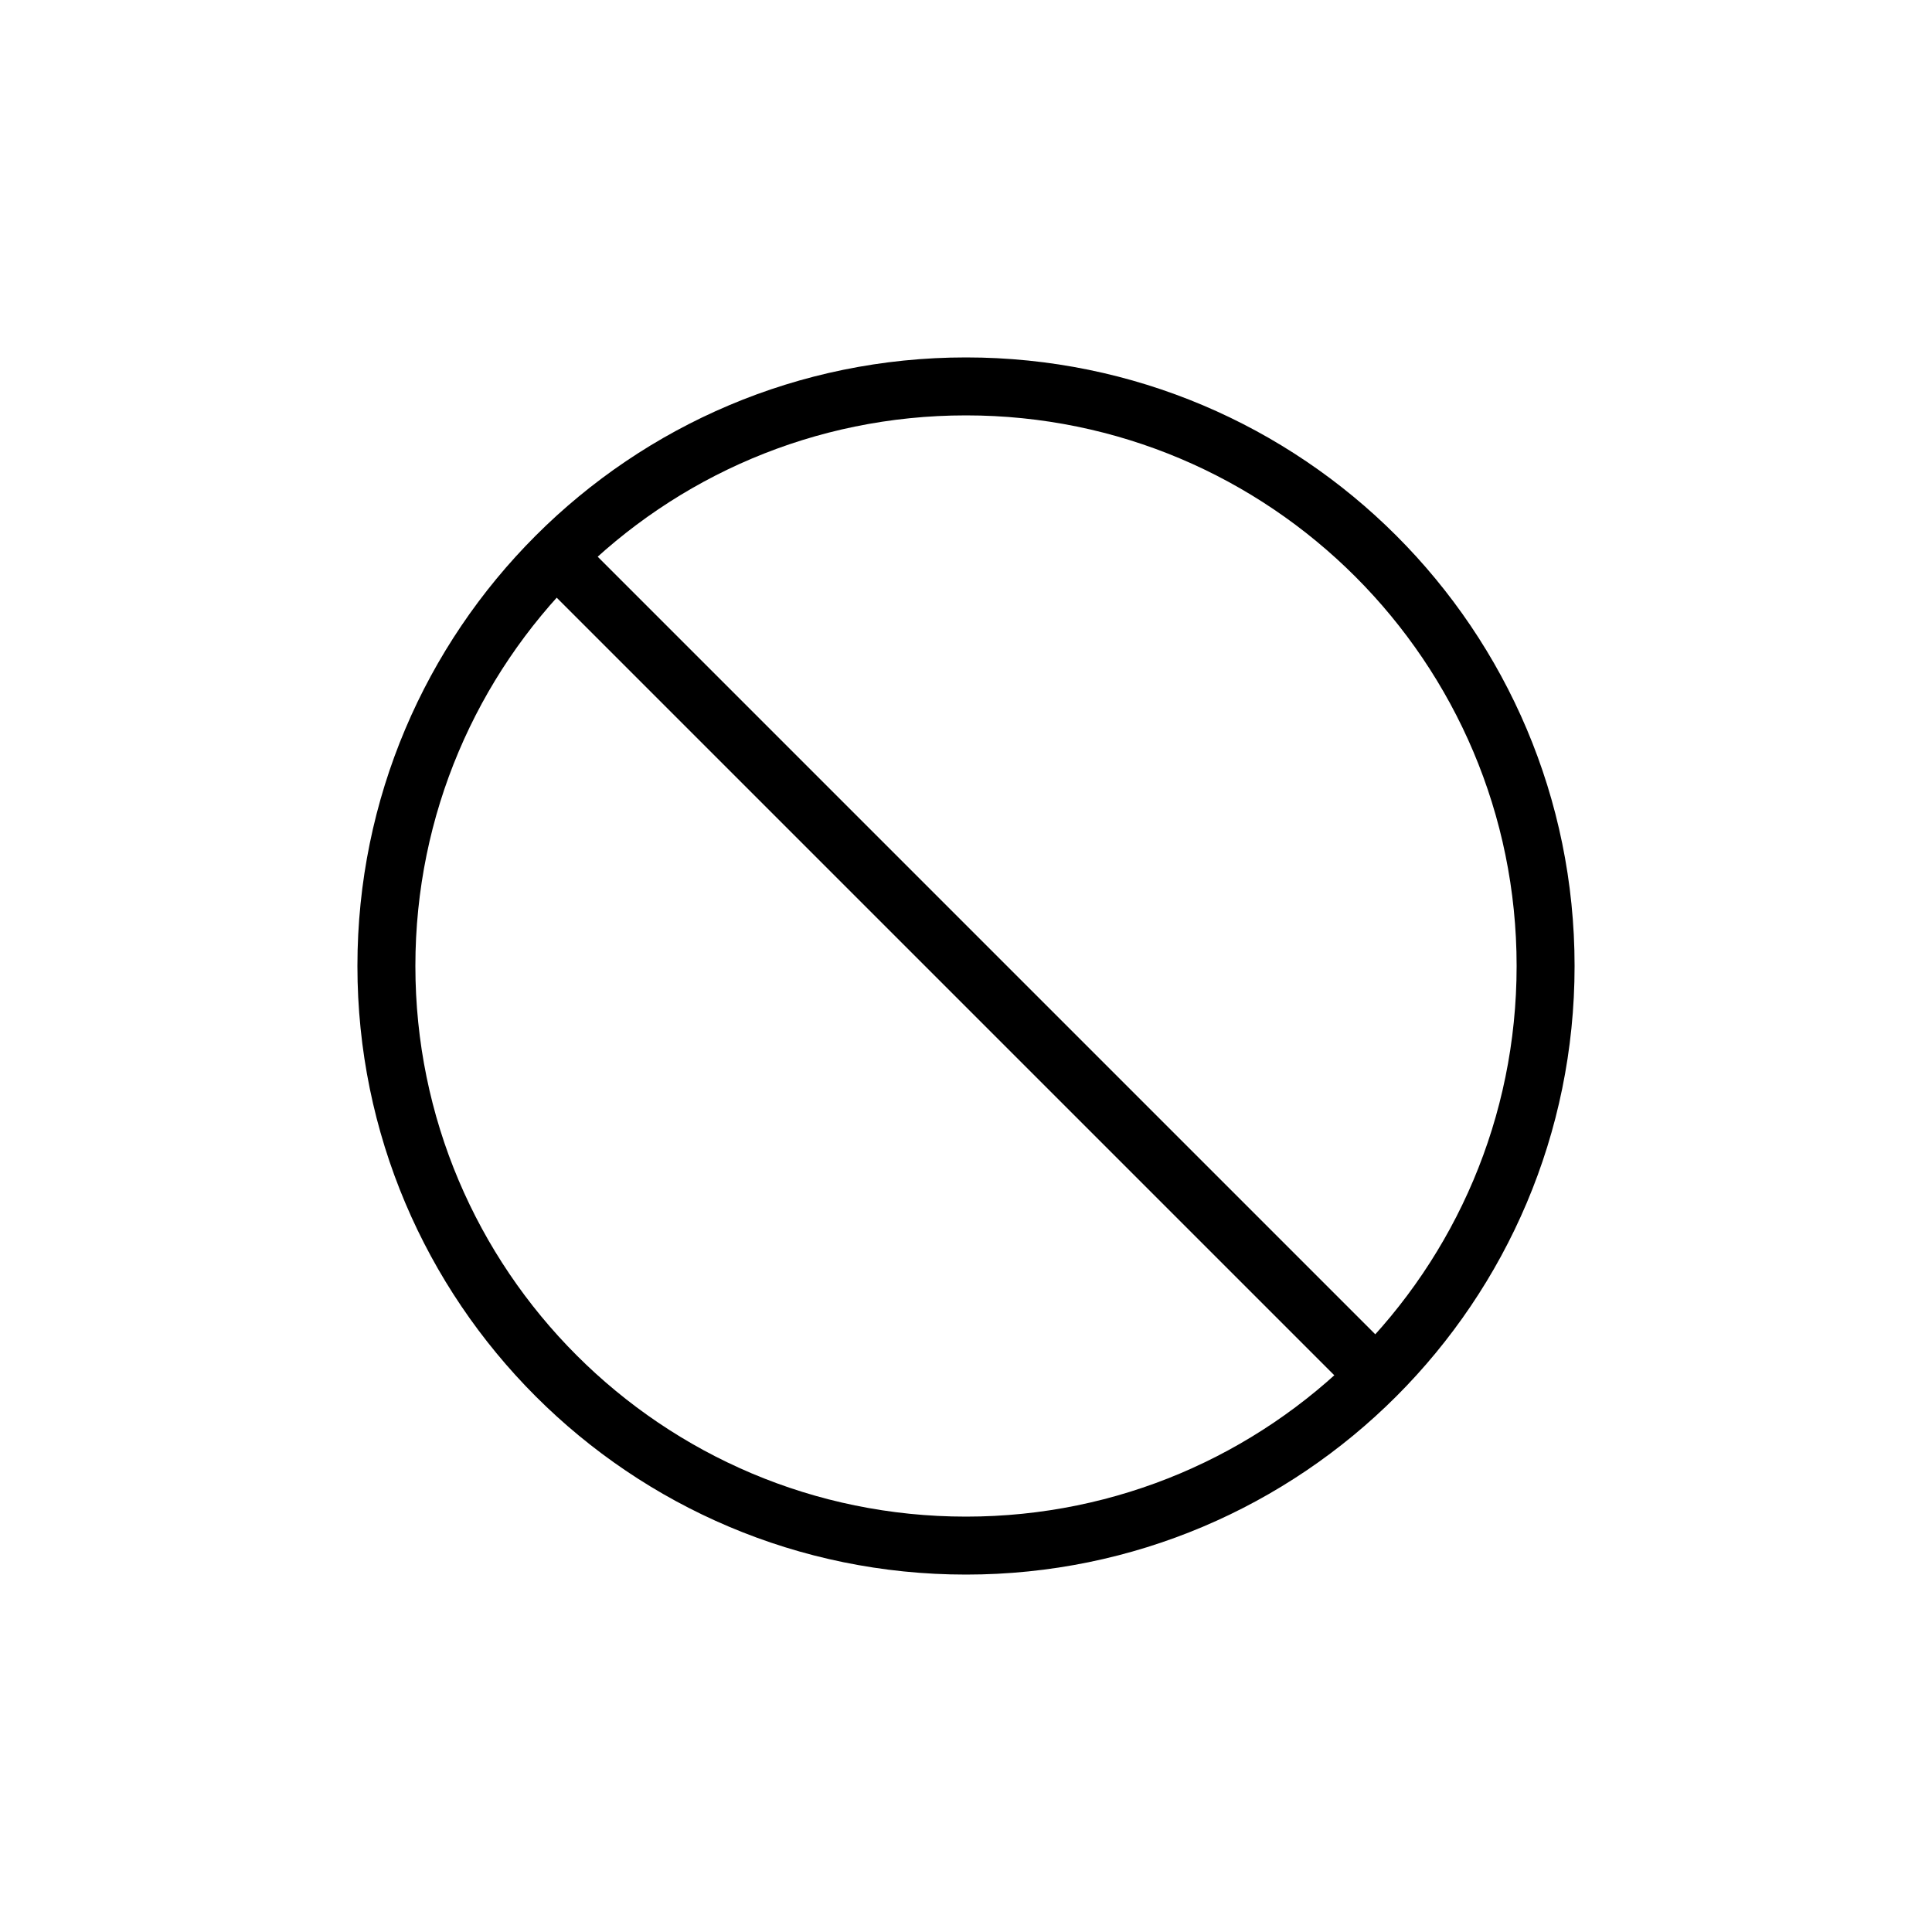
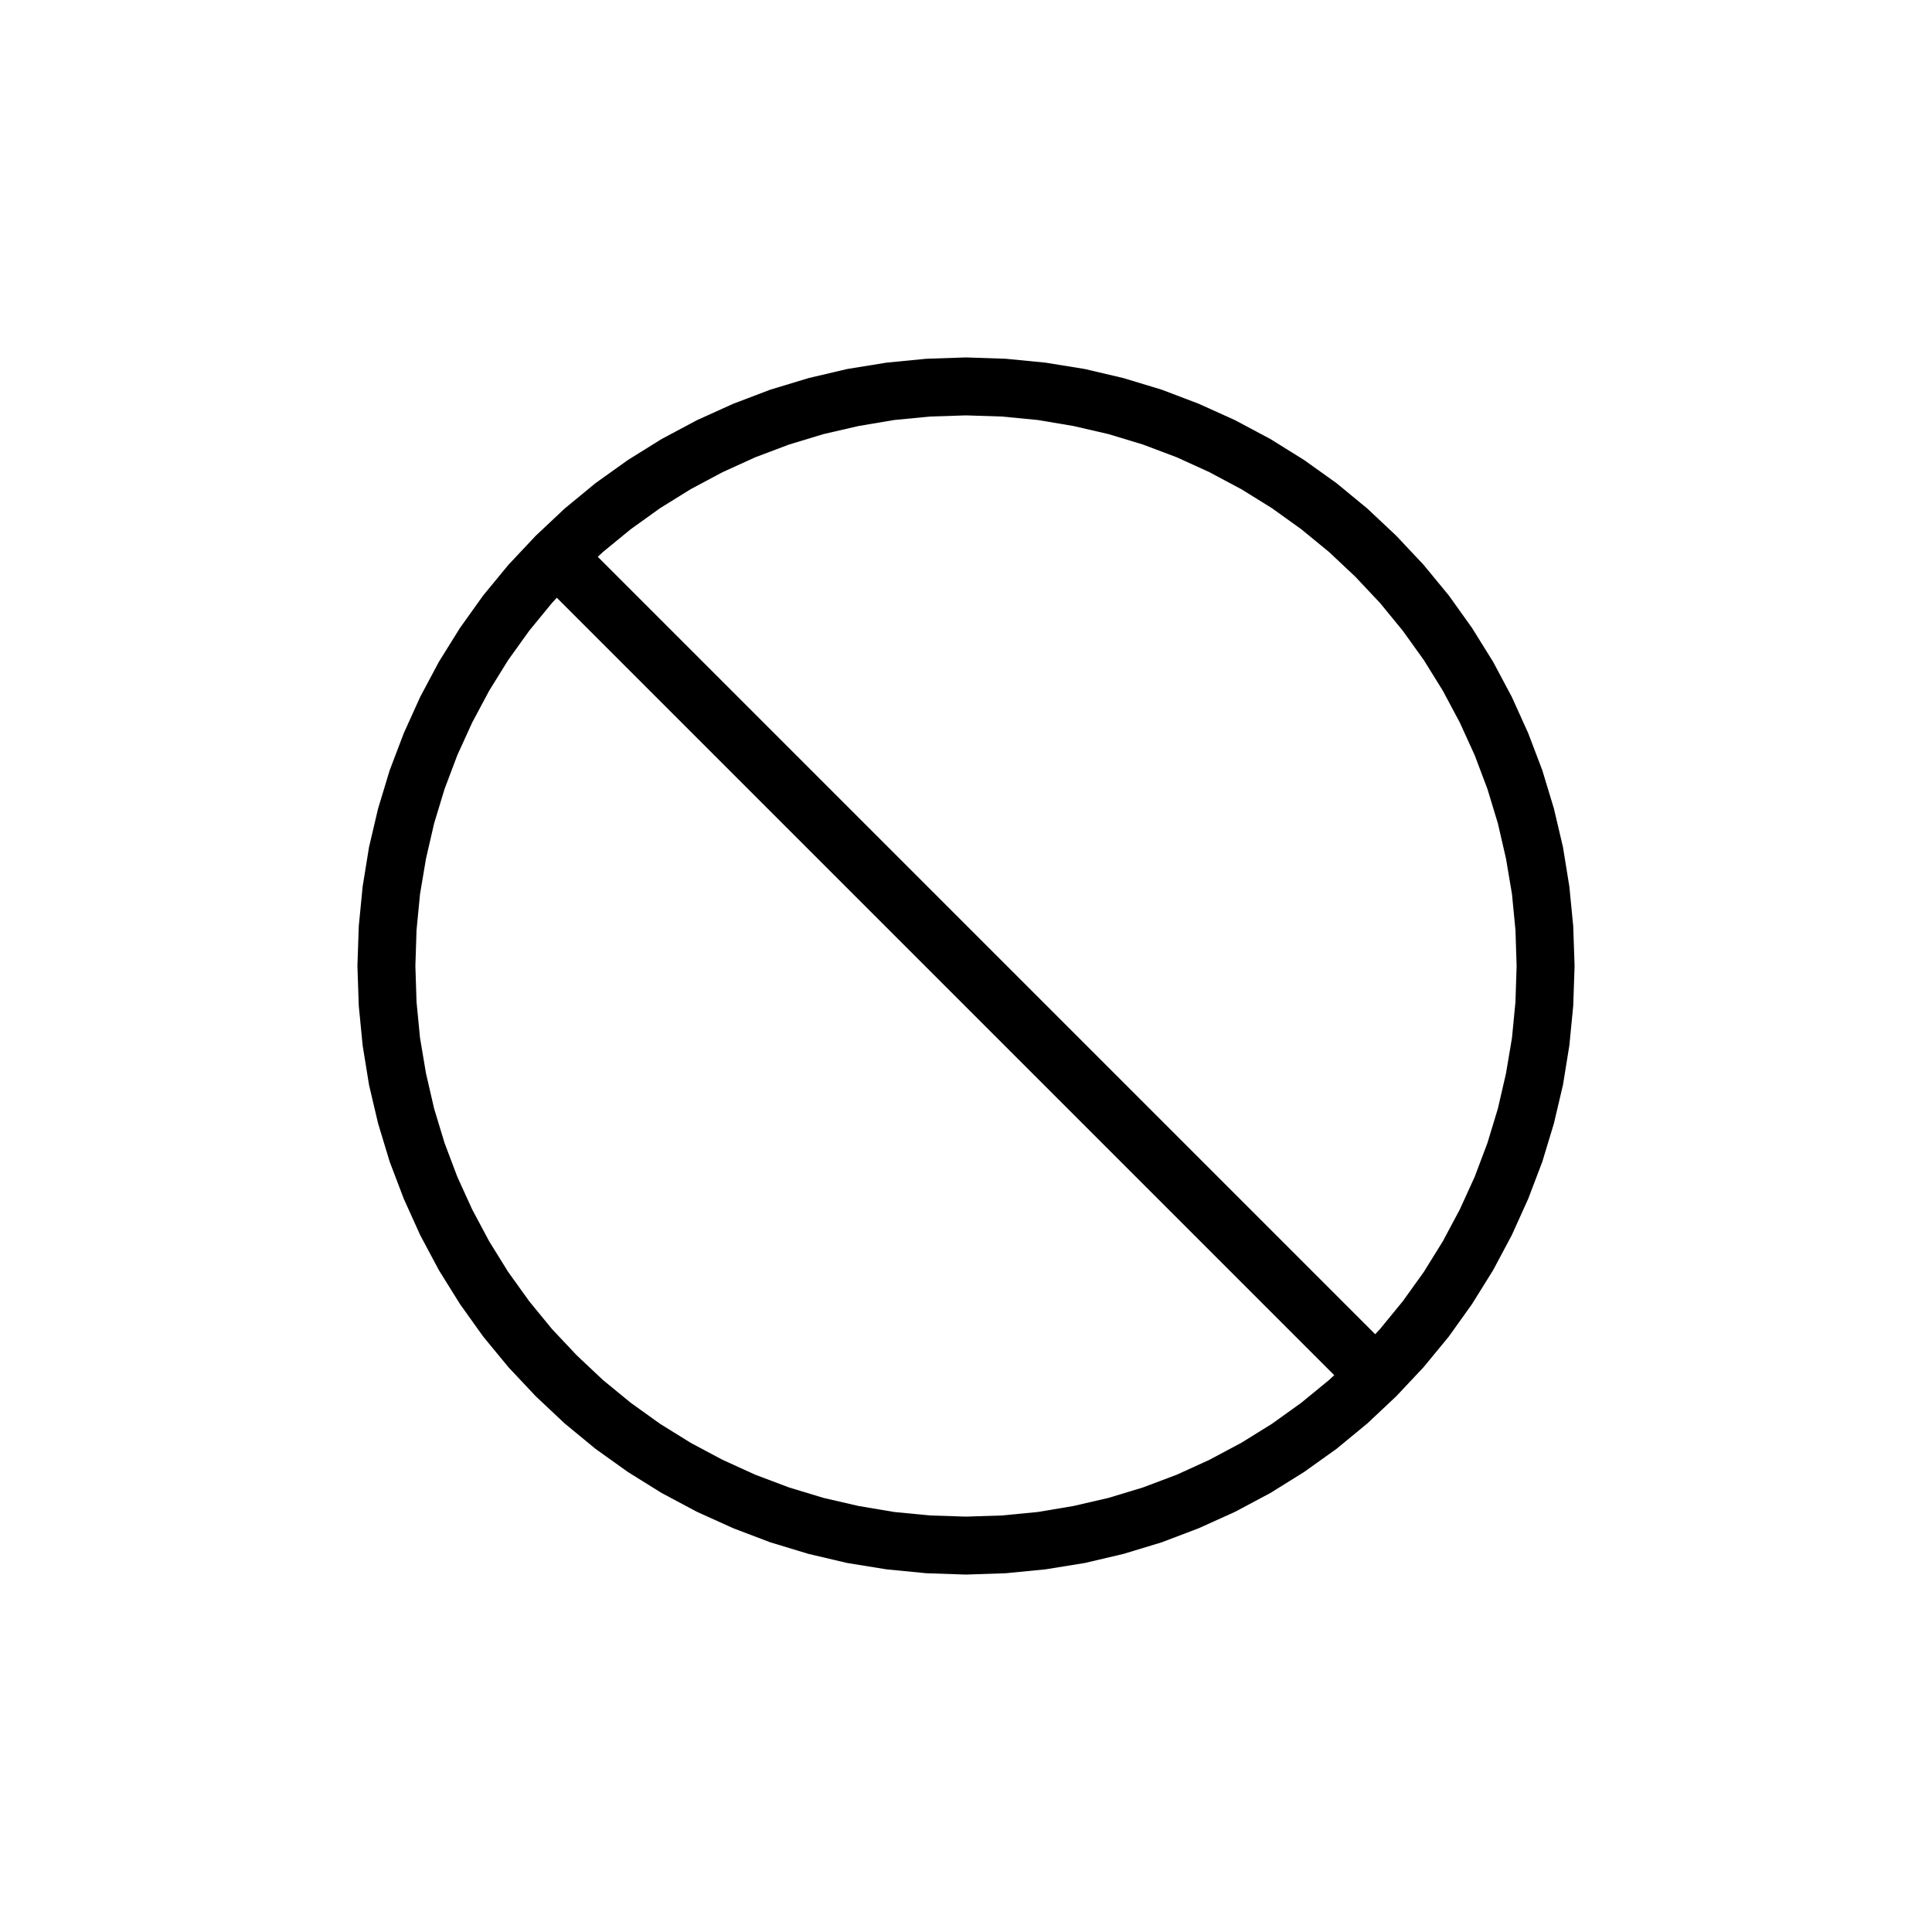
<svg xmlns="http://www.w3.org/2000/svg" viewBox="0 0 100 100" width="100" height="100" role="img" aria-label="금지 NO ENTRY">
-   <g fill="none" stroke="currentColor" stroke-width="3" stroke-linecap="square" stroke-linejoin="miter">
-     <circle cx="50" cy="50" r="30" />
-     <path d="M29,29 L71,71" />
-   </g>
+   <path fill="currentColor" fill-rule="evenodd" d="M81.43 47.94 L81.23 45.89 L80.90 43.85 L80.43 41.85 L79.83 39.87 L79.10 37.95 L78.25 36.07 L77.28 34.25 L76.19 32.50 L74.99 30.82 L73.68 29.23 L72.27 27.73 L70.77 26.32 L69.18 25.01 L67.50 23.81 L65.75 22.72 L63.93 21.75 L62.05 20.90 L60.13 20.17 L58.15 19.57 L56.15 19.10 L54.11 18.77 L52.06 18.57 L50.00 18.50 L47.94 18.57 L45.89 18.77 L43.85 19.10 L41.85 19.57 L39.87 20.17 L37.95 20.90 L36.07 21.75 L34.25 22.72 L32.50 23.81 L30.82 25.01 L29.23 26.32 L27.73 27.73 L26.32 29.23 L25.01 30.82 L23.81 32.50 L22.72 34.25 L21.75 36.07 L20.90 37.95 L20.17 39.87 L19.57 41.85 L19.10 43.85 L18.77 45.89 L18.57 47.94 L18.50 50.00 L18.57 52.06 L18.77 54.11 L19.10 56.15 L19.57 58.15 L20.17 60.13 L20.90 62.05 L21.75 63.93 L22.72 65.75 L23.81 67.50 L25.01 69.18 L26.32 70.77 L27.73 72.27 L29.23 73.68 L30.82 74.99 L32.50 76.19 L34.25 77.28 L36.07 78.25 L37.95 79.10 L39.87 79.83 L41.85 80.43 L43.85 80.90 L45.89 81.23 L47.94 81.43 L50.00 81.50 L52.06 81.43 L54.11 81.23 L56.15 80.90 L58.15 80.43 L60.13 79.83 L62.05 79.10 L63.93 78.25 L65.75 77.28 L67.50 76.19 L69.18 74.99 L70.77 73.68 L72.27 72.27 L73.68 70.77 L74.99 69.18 L76.19 67.50 L77.28 65.75 L78.25 63.93 L79.10 62.05 L79.83 60.13 L80.43 58.15 L80.90 56.15 L81.23 54.11 L81.43 52.06 L81.50 50.00 L81.43 47.94 Z M30.94 28.82 L31.21 28.57 L32.65 27.39 L34.17 26.30 L35.75 25.32 L37.40 24.44 L39.09 23.67 L40.84 23.01 L42.62 22.47 L44.44 22.05 L46.28 21.74 L48.14 21.56 L50.00 21.50 L51.86 21.56 L53.72 21.74 L55.56 22.05 L57.38 22.47 L59.16 23.01 L60.91 23.67 L62.60 24.44 L64.25 25.32 L65.83 26.30 L67.35 27.39 L68.79 28.57 L70.15 29.85 L71.43 31.21 L72.61 32.65 L73.70 34.17 L74.68 35.75 L75.56 37.40 L76.33 39.09 L76.99 40.84 L77.53 42.62 L77.95 44.44 L78.26 46.28 L78.44 48.14 L78.50 50.00 L78.44 51.86 L78.26 53.72 L77.95 55.56 L77.53 57.38 L76.99 59.16 L76.33 60.91 L75.56 62.60 L74.68 64.25 L73.70 65.83 L72.61 67.35 L71.43 68.79 L71.18 69.06 L30.94 28.82 Z M69.06 71.18 L68.79 71.43 L67.35 72.61 L65.83 73.70 L64.25 74.68 L62.60 75.56 L60.91 76.33 L59.16 76.99 L57.38 77.53 L55.56 77.95 L53.72 78.26 L51.86 78.44 L50.00 78.50 L48.14 78.44 L46.28 78.26 L44.44 77.95 L42.62 77.53 L40.84 76.99 L39.09 76.33 L37.40 75.56 L35.75 74.68 L34.17 73.70 L32.65 72.61 L31.21 71.43 L29.85 70.15 L28.57 68.79 L27.39 67.35 L26.30 65.83 L25.32 64.25 L24.44 62.60 L23.67 60.91 L23.01 59.16 L22.47 57.38 L22.05 55.56 L21.74 53.72 L21.56 51.86 L21.50 50.00 L21.56 48.14 L21.74 46.28 L22.05 44.44 L22.47 42.62 L23.01 40.84 L23.67 39.09 L24.44 37.40 L25.32 35.75 L26.30 34.17 L27.39 32.65 L28.57 31.21 L28.82 30.94 L69.06 71.18 Z" />
</svg>
